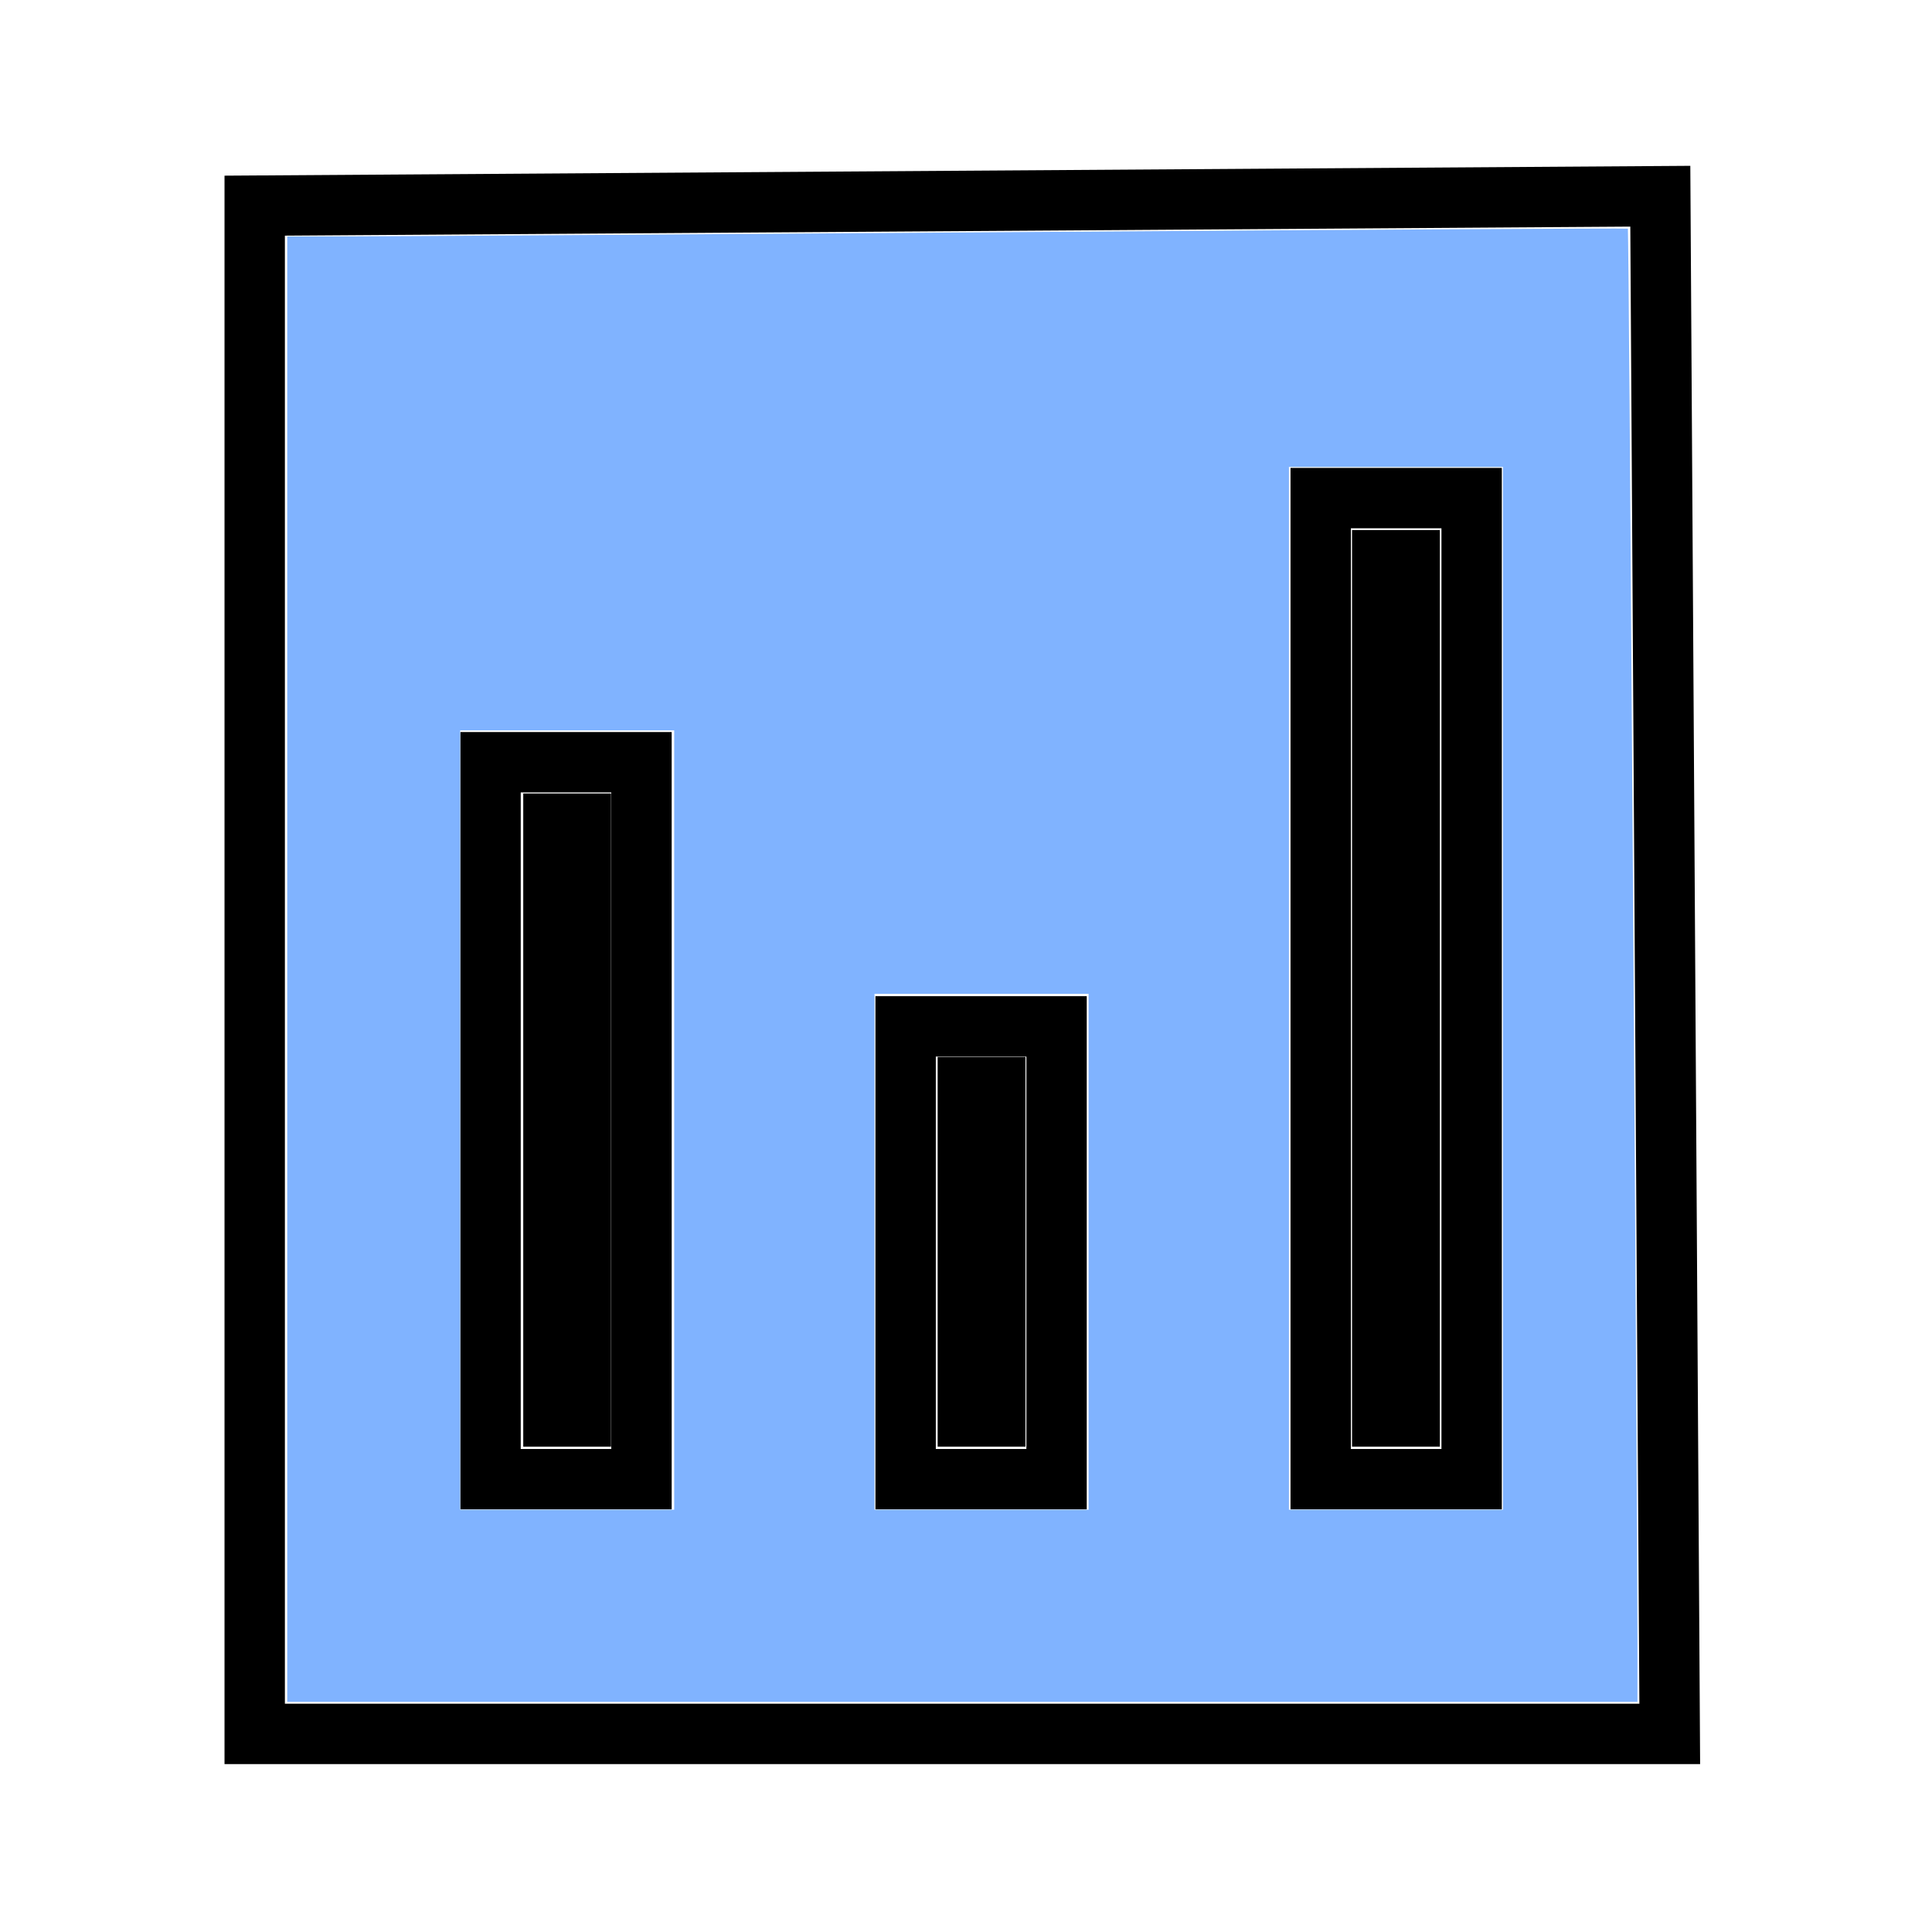
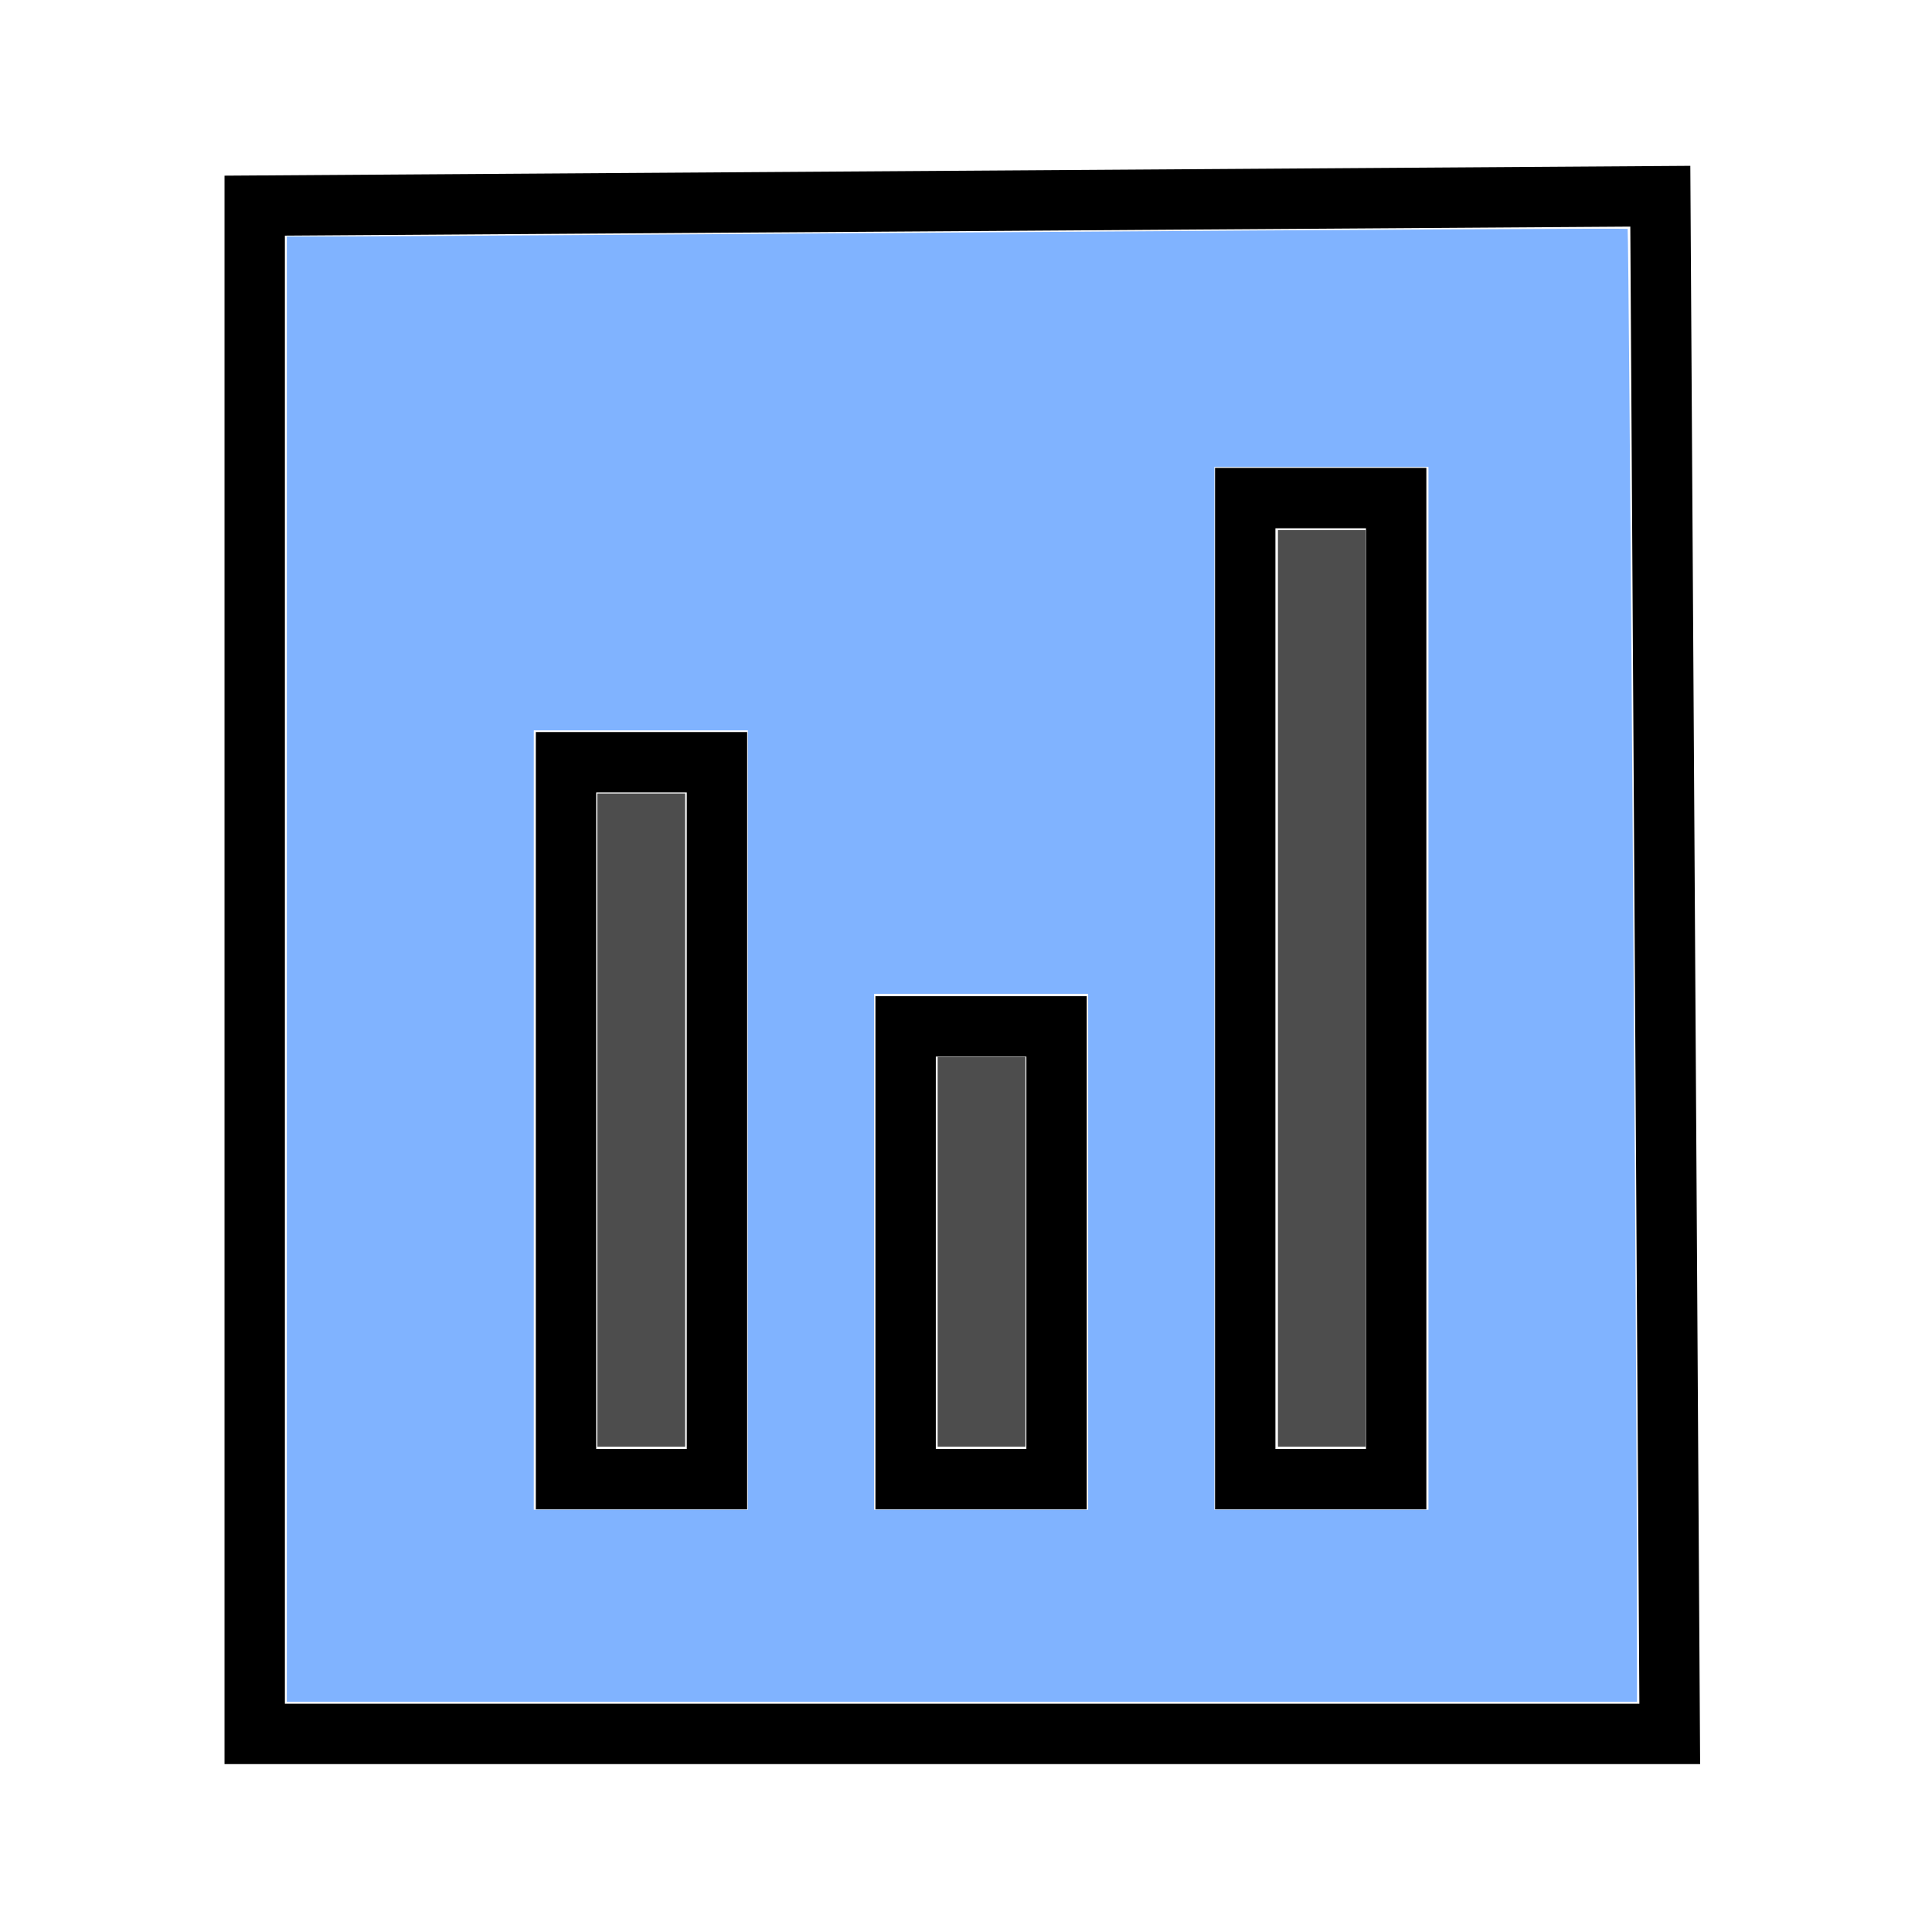
<svg xmlns="http://www.w3.org/2000/svg" width="256px" height="256px" id="svg3020" version="1.1">
  <defs id="defs3022" />
  <g id="layer1" style="display:inline">
    <path style="fill:none;stroke:#000000;stroke-width:8px;stroke-linecap:butt;stroke-linejoin:miter;stroke-opacity:1" d="m 33.75,229.75 0,-202.5 L 220,26 l 1.25,203.75 z" id="path3028" />
-     <path style="fill:none;stroke:#000000;stroke-width:8px;stroke-linecap:butt;stroke-linejoin:miter;stroke-opacity:1" d="m 65,101 20,0 0,95 -20,0 z" id="path3313" />
+     <path style="fill:none;stroke:#000000;stroke-width:8px;stroke-linecap:butt;stroke-linejoin:miter;stroke-opacity:1" d="m 75,101 20,0 0,95 -20,0 z" id="path3313" />
    <path style="fill:none;stroke:#000000;stroke-width:8px;stroke-linecap:butt;stroke-linejoin:miter;stroke-opacity:1" d="m 120,136 0,60 20,0 0,-60 z" id="path3315" />
-     <path style="fill:none;stroke:#000000;stroke-width:8px;stroke-linecap:butt;stroke-linejoin:miter;stroke-opacity:1" d="m 175,66 0,130 20,0 0,-130 z" id="path3317" />
+     <path style="fill:none;stroke:#000000;stroke-width:8px;stroke-linecap:butt;stroke-linejoin:miter;stroke-opacity:1" d="m 165,66 0,130 20,0 0,-130 z" id="path3317" />
  </g>
  <g id="layer2" style="display:inline">
-     <path style="fill:#80b3ff" d="m 38.061,128.413 0,-97.091 7.909,0.002 c 4.35,0.001 44.293,-0.256 88.762,-0.571 44.469,-0.315 80.906,-0.52 80.972,-0.455 0.115,0.115 1.275,171.332 1.269,187.296 l -0.003,7.909 -89.455,0 -89.455,0 0,-97.091 z m 51.273,20 0,-51.636 -14.182,0 -14.182,0 0,51.636 0,51.636 14.182,0 14.182,0 0,-51.636 z m 54.909,17.455 0,-34.182 -14.182,0 -14.182,0 0,34.182 0,34.182 14.182,0 14.182,0 0,-34.182 z m 54.909,-34.909 0,-69.091 -14.182,0 -14.182,0 0,69.091 0,69.091 14.182,0 14.182,0 0,-69.091 z" id="path3380" />
-     <path style="fill:#000000" d="m 69.334,148.413 0,-43.273 5.818,0 5.818,0 0,43.273 0,43.273 -5.818,0 -5.818,0 0,-43.273 z" id="path3443" />
-     <path style="fill:#000000" d="m 124.243,165.867 0,-25.818 5.818,0 5.818,0 0,25.818 0,25.818 -5.818,0 -5.818,0 0,-25.818 z" id="path3445" />
-     <path style="fill:#000000" d="m 179.152,130.958 0,-60.727 5.818,0 5.818,0 0,60.727 0,60.727 -5.818,0 -5.818,0 0,-60.727 z" id="path3447" />
+     <path style="fill:#4d4d4d" d="m 79.152,148.413 0,-43.273 5.818,0 5.818,0 0,43.273 0,43.273 -5.818,0 -5.818,0 0,-43.273 z" id="path3048" />
+     <path style="fill:#4d4d4d" d="m 124.243,165.867 0,-25.818 5.818,0 5.818,0 0,25.818 0,25.818 -5.818,0 -5.818,0 0,-25.818 z" id="path3050" />
+     <path style="fill:#4d4d4d" d="m 169.334,130.958 0,-60.727 5.818,0 5.818,0 0,60.727 0,60.727 -5.818,0 -5.818,0 0,-60.727 z" id="path3052" />
+     <path style="fill:#80b3ff" d="m 38.003,128.413 0,-97.091 7.909,0.002 c 4.35,0.001 44.293,-0.256 88.762,-0.571 44.469,-0.315 80.919,-0.507 80.999,-0.427 0.159,0.159 1.229,156.407 1.235,180.36 l 0.004,14.818 -89.455,0 -89.455,0 0,-97.091 z m 61.091,20 0,-51.636 -14.182,0 -14.182,0 0,51.636 0,51.636 14.182,0 14.182,0 0,-51.636 z m 45.091,17.455 0,-34.182 -14.182,0 -14.182,0 0,34.182 0,34.182 14.182,0 14.182,0 0,-34.182 z m 45.091,-34.909 0,-69.091 -14.182,0 -14.182,0 0,69.091 0,69.091 14.182,0 14.182,0 0,-69.091 z" id="path3056" />
  </g>
  <g id="layer3" style="display:inline" />
</svg>
